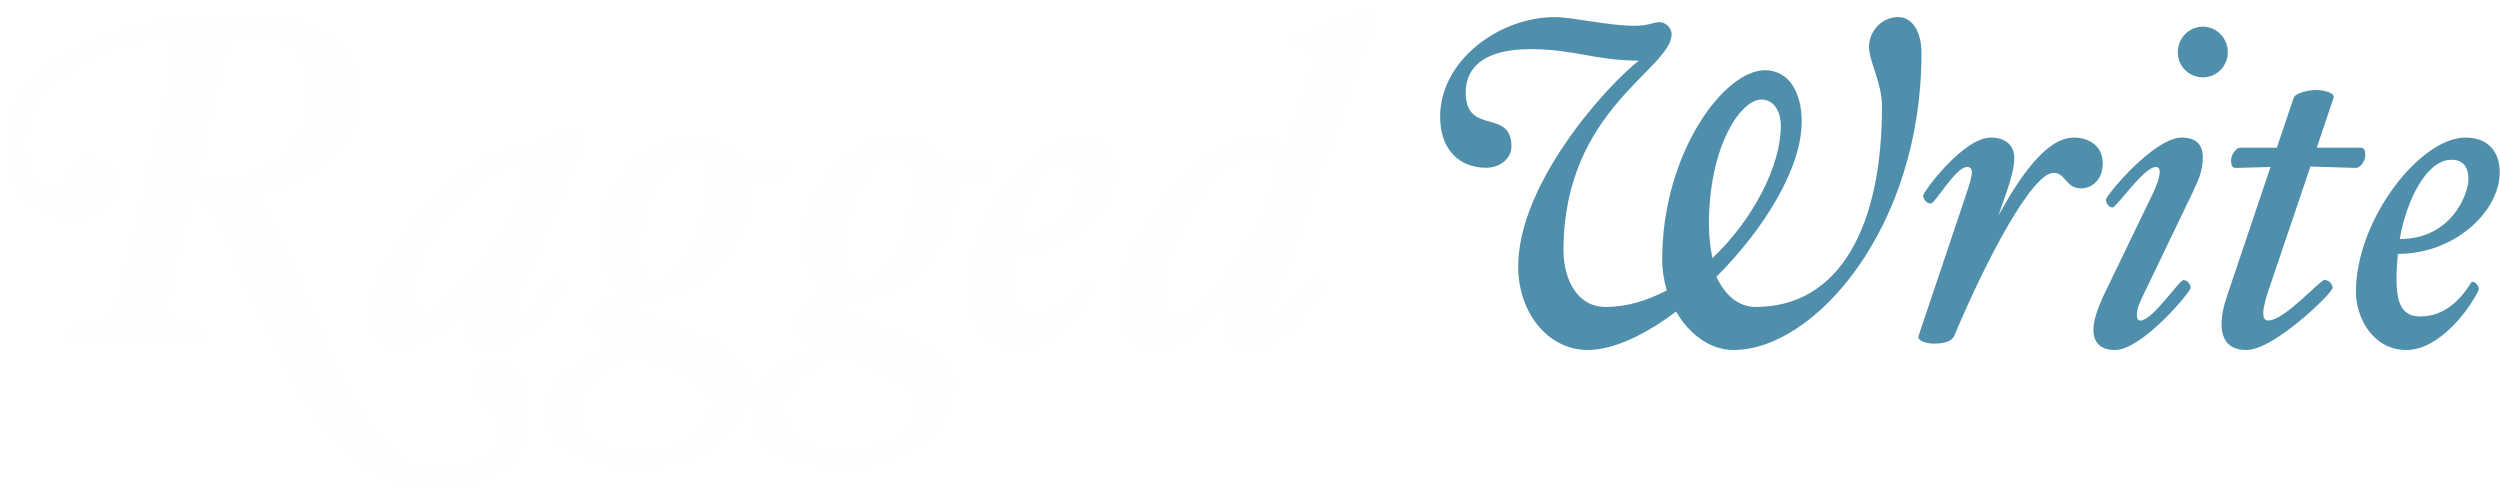
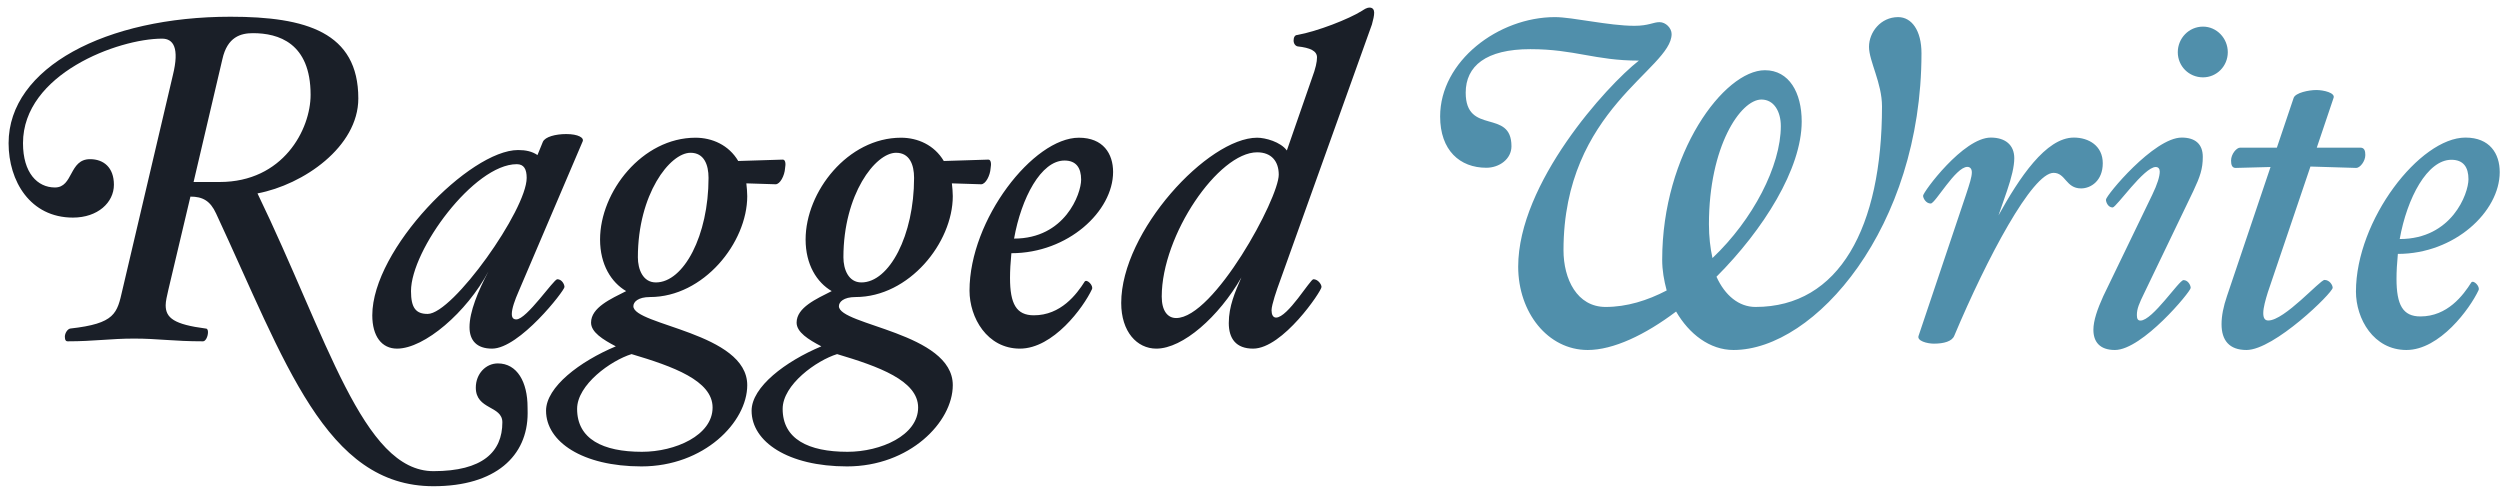
<svg xmlns="http://www.w3.org/2000/svg" width="282px" height="55px" viewBox="0 0 282 55" version="1.1">
  <defs />
  <g id="Page-1" stroke="none" stroke-width="1" fill="none" fill-rule="evenodd">
    <g id="Ragged-+-Write" transform="translate(1, 1)">
-       <path d="M58.509,44.936 C58.509,42.104 57.342,39.993 55.158,39.993 C53.788,39.993 52.671,41.177 52.671,42.722 C52.671,45.245 55.666,44.73 55.666,46.636 C55.666,49.983 53.429,52.146 47.895,52.146 C39.924,52.146 35.914,37.089 28.045,20.816 C33.224,19.838 39.418,15.563 39.418,10.105 C39.418,2.638 33.528,0.887 24.999,0.887 C10.986,0.887 -0.031,6.603 -0.031,15.151 C-0.031,19.426 2.406,23.545 7.229,23.545 C10.022,23.545 11.849,21.846 11.849,19.838 C11.849,17.881 10.682,16.954 9.158,16.954 C6.772,16.954 7.28,20.147 5.198,20.147 C3.218,20.147 1.594,18.499 1.594,15.151 C1.594,7.324 12.357,3.359 17.282,3.359 C18.551,3.359 19.262,4.389 18.5,7.478 L12.814,31.682 C12.205,34.36 12.002,35.493 6.925,36.059 C6.62,36.111 6.315,36.574 6.315,36.986 C6.315,37.398 6.468,37.501 6.62,37.501 C9.615,37.501 11.443,37.192 14.134,37.192 C16.825,37.192 18.551,37.501 21.902,37.501 C22.206,37.501 22.46,36.935 22.46,36.471 C22.46,36.265 22.409,36.059 22.206,36.059 C18.652,35.596 17.688,34.875 17.688,33.433 C17.688,32.969 17.84,32.351 17.992,31.682 L20.48,21.177 C21.851,21.177 22.714,21.64 23.374,23.082 C31.193,39.87 35.711,53.845 47.895,53.845 C54.902,53.845 58.518,50.44 58.518,45.599 L58.509,44.936 Z M34.036,9.693 C34.036,13.607 30.939,19.529 23.78,19.529 L20.836,19.529 L24.085,5.676 C24.643,3.153 26.166,2.741 27.537,2.741 C30.38,2.741 34.036,3.822 34.036,9.693 Z M64.704,14.997 C64.958,14.534 64.196,14.122 62.876,14.122 C61.658,14.122 60.49,14.431 60.236,14.997 L59.627,16.49 C59.018,16.078 58.307,15.924 57.444,15.924 C52.011,15.924 40.994,27.099 40.994,34.566 C40.994,36.935 42.06,38.325 43.787,38.325 C46.884,38.325 51.656,34.205 54.093,29.622 C52.925,31.836 51.961,34.154 51.961,35.905 C51.961,37.398 52.773,38.325 54.499,38.325 C57.596,38.325 62.673,31.785 62.673,31.373 C62.673,31.064 62.369,30.497 61.861,30.497 C61.455,30.497 58.409,35.029 57.241,35.029 C56.885,35.029 56.733,34.823 56.733,34.411 C56.733,33.793 57.088,32.815 57.495,31.888 L64.704,14.997 Z M47.239,34.411 C45.919,34.411 45.361,33.742 45.361,31.836 C45.361,27.202 52.468,17.52 57.292,17.52 C58.104,17.52 58.409,18.087 58.409,19.065 C58.409,22.67 50.082,34.411 47.239,34.411 Z M87.554,17.984 C87.655,17.469 87.604,16.954 87.249,17.005 L82.273,17.16 C81.207,15.357 79.329,14.534 77.45,14.534 C71.459,14.534 66.687,20.61 66.687,26.017 C66.687,28.85 67.956,30.858 69.632,31.836 C67.905,32.712 65.671,33.69 65.671,35.39 C65.671,36.471 66.992,37.295 68.464,38.067 C64.402,39.767 60.594,42.651 60.594,45.329 C60.594,48.83 64.707,51.611 71.358,51.611 C78.415,51.611 83.289,46.616 83.289,42.445 C83.289,36.523 70.444,35.699 70.444,33.536 C70.444,33.072 70.952,32.506 72.322,32.506 C78.364,32.506 83.289,26.378 83.289,21.125 C83.289,20.662 83.238,20.147 83.187,19.683 L86.487,19.786 C86.995,19.786 87.503,18.808 87.554,17.984 Z M78.923,19.065 C78.923,25.554 76.13,30.858 72.982,30.858 C71.51,30.858 70.952,29.365 70.952,28.026 C70.952,20.919 74.556,16.233 76.892,16.233 C78.415,16.233 78.923,17.572 78.923,19.065 Z M79.38,44.968 C79.38,48.109 75.166,49.963 71.409,49.963 C66.992,49.963 64.098,48.521 64.098,45.123 C64.098,42.393 67.905,39.664 70.241,38.943 C74.912,40.333 79.38,41.93 79.38,44.968 Z M110.739,17.984 C110.84,17.469 110.789,16.954 110.434,17.005 L105.459,17.16 C104.392,15.357 102.514,14.534 100.635,14.534 C94.644,14.534 89.872,20.61 89.872,26.017 C89.872,28.85 91.141,30.858 92.817,31.836 C91.091,32.712 88.857,33.69 88.857,35.39 C88.857,36.471 90.177,37.295 91.649,38.067 C87.587,39.767 83.78,42.651 83.78,45.329 C83.78,48.83 87.892,51.611 94.543,51.611 C101.6,51.611 106.474,46.616 106.474,42.445 C106.474,36.523 93.629,35.699 93.629,33.536 C93.629,33.072 94.137,32.506 95.508,32.506 C101.549,32.506 106.474,26.378 106.474,21.125 C106.474,20.662 106.423,20.147 106.372,19.683 L109.673,19.786 C110.18,19.786 110.688,18.808 110.739,17.984 Z M102.108,19.065 C102.108,25.554 99.315,30.858 96.168,30.858 C94.695,30.858 94.137,29.365 94.137,28.026 C94.137,20.919 97.741,16.233 100.077,16.233 C101.6,16.233 102.108,17.572 102.108,19.065 Z M102.565,44.968 C102.565,48.109 98.351,49.963 94.594,49.963 C90.177,49.963 87.283,48.521 87.283,45.123 C87.283,42.393 91.091,39.664 93.426,38.943 C98.097,40.333 102.565,41.93 102.565,44.968 Z M124.557,18.396 C124.557,16.336 123.44,14.534 120.698,14.534 C115.57,14.534 108.361,23.751 108.361,31.785 C108.361,34.823 110.341,38.325 114.047,38.325 C117.804,38.325 121.206,33.69 122.17,31.63 C122.374,31.218 121.612,30.446 121.358,30.755 C120.444,32.197 118.667,34.566 115.621,34.566 C113.641,34.566 112.93,33.278 112.93,30.343 C112.93,29.571 112.981,28.592 113.083,27.562 C119.48,27.562 124.557,22.824 124.557,18.396 Z M120.952,19.271 C120.952,20.868 119.124,25.914 113.387,25.914 C114.2,21.331 116.433,17.108 119.073,17.108 C120.394,17.108 120.952,17.932 120.952,19.271 Z M154.006,0.423 C154.006,0.114 153.854,-0.143 153.499,-0.143 C153.143,-0.143 152.889,0.063 152.636,0.217 C151.163,1.144 147.609,2.535 145.325,2.947 C145.071,2.947 144.918,3.204 144.918,3.565 C144.918,3.925 145.122,4.183 145.375,4.234 C146.797,4.389 147.558,4.749 147.558,5.47 C147.558,5.985 147.406,6.706 147,7.787 L144.157,15.975 C143.446,14.997 141.72,14.534 140.806,14.534 C135.272,14.534 125.473,25.09 125.473,33.175 C125.473,36.42 127.25,38.325 129.433,38.325 C132.429,38.325 136.491,34.72 139.029,30.291 C138.318,31.939 137.607,33.536 137.607,35.441 C137.607,37.192 138.42,38.325 140.349,38.325 C143.7,38.325 148.066,31.836 148.066,31.373 C148.066,31.064 147.66,30.497 147.152,30.497 C146.797,30.497 144.258,34.823 142.938,34.823 C142.583,34.823 142.431,34.463 142.431,33.999 C142.431,33.381 143.04,31.63 143.345,30.806 L153.752,1.762 C153.905,1.196 154.006,0.784 154.006,0.423 Z M143.243,18.705 C143.243,21.383 135.932,34.875 131.667,34.875 C130.703,34.875 130.043,34.051 130.043,32.454 C130.043,25.502 136.44,16.181 140.806,16.181 C142.431,16.181 143.243,17.211 143.243,18.705 Z" id="Ragged" fill="#fefefe" />
+       <path d="M58.509,44.936 C58.509,42.104 57.342,39.993 55.158,39.993 C53.788,39.993 52.671,41.177 52.671,42.722 C52.671,45.245 55.666,44.73 55.666,46.636 C55.666,49.983 53.429,52.146 47.895,52.146 C39.924,52.146 35.914,37.089 28.045,20.816 C33.224,19.838 39.418,15.563 39.418,10.105 C39.418,2.638 33.528,0.887 24.999,0.887 C10.986,0.887 -0.031,6.603 -0.031,15.151 C-0.031,19.426 2.406,23.545 7.229,23.545 C10.022,23.545 11.849,21.846 11.849,19.838 C11.849,17.881 10.682,16.954 9.158,16.954 C6.772,16.954 7.28,20.147 5.198,20.147 C3.218,20.147 1.594,18.499 1.594,15.151 C1.594,7.324 12.357,3.359 17.282,3.359 C18.551,3.359 19.262,4.389 18.5,7.478 L12.814,31.682 C12.205,34.36 12.002,35.493 6.925,36.059 C6.62,36.111 6.315,36.574 6.315,36.986 C6.315,37.398 6.468,37.501 6.62,37.501 C9.615,37.501 11.443,37.192 14.134,37.192 C16.825,37.192 18.551,37.501 21.902,37.501 C22.206,37.501 22.46,36.935 22.46,36.471 C22.46,36.265 22.409,36.059 22.206,36.059 C18.652,35.596 17.688,34.875 17.688,33.433 C17.688,32.969 17.84,32.351 17.992,31.682 L20.48,21.177 C21.851,21.177 22.714,21.64 23.374,23.082 C31.193,39.87 35.711,53.845 47.895,53.845 C54.902,53.845 58.518,50.44 58.518,45.599 L58.509,44.936 Z M34.036,9.693 C34.036,13.607 30.939,19.529 23.78,19.529 L20.836,19.529 L24.085,5.676 C24.643,3.153 26.166,2.741 27.537,2.741 C30.38,2.741 34.036,3.822 34.036,9.693 Z M64.704,14.997 C64.958,14.534 64.196,14.122 62.876,14.122 C61.658,14.122 60.49,14.431 60.236,14.997 L59.627,16.49 C59.018,16.078 58.307,15.924 57.444,15.924 C52.011,15.924 40.994,27.099 40.994,34.566 C40.994,36.935 42.06,38.325 43.787,38.325 C46.884,38.325 51.656,34.205 54.093,29.622 C52.925,31.836 51.961,34.154 51.961,35.905 C51.961,37.398 52.773,38.325 54.499,38.325 C57.596,38.325 62.673,31.785 62.673,31.373 C62.673,31.064 62.369,30.497 61.861,30.497 C61.455,30.497 58.409,35.029 57.241,35.029 C56.885,35.029 56.733,34.823 56.733,34.411 C56.733,33.793 57.088,32.815 57.495,31.888 L64.704,14.997 Z M47.239,34.411 C45.919,34.411 45.361,33.742 45.361,31.836 C45.361,27.202 52.468,17.52 57.292,17.52 C58.104,17.52 58.409,18.087 58.409,19.065 C58.409,22.67 50.082,34.411 47.239,34.411 Z M87.554,17.984 C87.655,17.469 87.604,16.954 87.249,17.005 L82.273,17.16 C81.207,15.357 79.329,14.534 77.45,14.534 C71.459,14.534 66.687,20.61 66.687,26.017 C66.687,28.85 67.956,30.858 69.632,31.836 C67.905,32.712 65.671,33.69 65.671,35.39 C65.671,36.471 66.992,37.295 68.464,38.067 C64.402,39.767 60.594,42.651 60.594,45.329 C60.594,48.83 64.707,51.611 71.358,51.611 C78.415,51.611 83.289,46.616 83.289,42.445 C83.289,36.523 70.444,35.699 70.444,33.536 C70.444,33.072 70.952,32.506 72.322,32.506 C78.364,32.506 83.289,26.378 83.289,21.125 C83.289,20.662 83.238,20.147 83.187,19.683 L86.487,19.786 C86.995,19.786 87.503,18.808 87.554,17.984 Z M78.923,19.065 C78.923,25.554 76.13,30.858 72.982,30.858 C71.51,30.858 70.952,29.365 70.952,28.026 C70.952,20.919 74.556,16.233 76.892,16.233 C78.415,16.233 78.923,17.572 78.923,19.065 Z M79.38,44.968 C79.38,48.109 75.166,49.963 71.409,49.963 C66.992,49.963 64.098,48.521 64.098,45.123 C64.098,42.393 67.905,39.664 70.241,38.943 C74.912,40.333 79.38,41.93 79.38,44.968 Z M110.739,17.984 C110.84,17.469 110.789,16.954 110.434,17.005 L105.459,17.16 C104.392,15.357 102.514,14.534 100.635,14.534 C94.644,14.534 89.872,20.61 89.872,26.017 C89.872,28.85 91.141,30.858 92.817,31.836 C91.091,32.712 88.857,33.69 88.857,35.39 C88.857,36.471 90.177,37.295 91.649,38.067 C87.587,39.767 83.78,42.651 83.78,45.329 C83.78,48.83 87.892,51.611 94.543,51.611 C101.6,51.611 106.474,46.616 106.474,42.445 C106.474,36.523 93.629,35.699 93.629,33.536 C93.629,33.072 94.137,32.506 95.508,32.506 C101.549,32.506 106.474,26.378 106.474,21.125 C106.474,20.662 106.423,20.147 106.372,19.683 L109.673,19.786 C110.18,19.786 110.688,18.808 110.739,17.984 Z M102.108,19.065 C102.108,25.554 99.315,30.858 96.168,30.858 C94.695,30.858 94.137,29.365 94.137,28.026 C94.137,20.919 97.741,16.233 100.077,16.233 C101.6,16.233 102.108,17.572 102.108,19.065 Z M102.565,44.968 C102.565,48.109 98.351,49.963 94.594,49.963 C90.177,49.963 87.283,48.521 87.283,45.123 C87.283,42.393 91.091,39.664 93.426,38.943 C98.097,40.333 102.565,41.93 102.565,44.968 Z M124.557,18.396 C124.557,16.336 123.44,14.534 120.698,14.534 C115.57,14.534 108.361,23.751 108.361,31.785 C108.361,34.823 110.341,38.325 114.047,38.325 C117.804,38.325 121.206,33.69 122.17,31.63 C122.374,31.218 121.612,30.446 121.358,30.755 C120.444,32.197 118.667,34.566 115.621,34.566 C113.641,34.566 112.93,33.278 112.93,30.343 C112.93,29.571 112.981,28.592 113.083,27.562 C119.48,27.562 124.557,22.824 124.557,18.396 Z M120.952,19.271 C120.952,20.868 119.124,25.914 113.387,25.914 C114.2,21.331 116.433,17.108 119.073,17.108 C120.394,17.108 120.952,17.932 120.952,19.271 Z M154.006,0.423 C154.006,0.114 153.854,-0.143 153.499,-0.143 C153.143,-0.143 152.889,0.063 152.636,0.217 C151.163,1.144 147.609,2.535 145.325,2.947 C145.071,2.947 144.918,3.204 144.918,3.565 C144.918,3.925 145.122,4.183 145.375,4.234 C146.797,4.389 147.558,4.749 147.558,5.47 C147.558,5.985 147.406,6.706 147,7.787 L144.157,15.975 C143.446,14.997 141.72,14.534 140.806,14.534 C135.272,14.534 125.473,25.09 125.473,33.175 C125.473,36.42 127.25,38.325 129.433,38.325 C132.429,38.325 136.491,34.72 139.029,30.291 C138.318,31.939 137.607,33.536 137.607,35.441 C137.607,37.192 138.42,38.325 140.349,38.325 C143.7,38.325 148.066,31.836 148.066,31.373 C148.066,31.064 147.66,30.497 147.152,30.497 C146.797,30.497 144.258,34.823 142.938,34.823 C142.583,34.823 142.431,34.463 142.431,33.999 C142.431,33.381 143.04,31.63 143.345,30.806 L153.752,1.762 C153.905,1.196 154.006,0.784 154.006,0.423 Z M143.243,18.705 C143.243,21.383 135.932,34.875 131.667,34.875 C130.703,34.875 130.043,34.051 130.043,32.454 C130.043,25.502 136.44,16.181 140.806,16.181 C142.431,16.181 143.243,17.211 143.243,18.705 Z" id="Ragged" fill="#1a1f28" />
      <path d="M215.743,5.01 C215.743,2.428 214.63,0.93 213.112,0.93 C211.138,0.93 209.823,2.634 209.823,4.287 C209.823,5.888 211.29,8.367 211.29,11.002 C211.29,24.637 206.483,33.624 197.02,33.624 C195.148,33.624 193.579,32.333 192.618,30.215 C197.931,24.895 202.232,18.026 202.232,12.706 C202.232,9.452 200.815,6.921 198.083,6.921 C193.478,6.921 186.495,16.27 186.495,28.304 C186.495,29.492 186.697,30.629 187.001,31.765 C184.825,32.901 182.498,33.624 180.119,33.624 C176.881,33.624 175.363,30.474 175.363,27.22 C175.363,11.311 187.558,6.818 187.558,2.841 C187.558,2.169 186.9,1.498 186.191,1.498 C185.483,1.498 184.977,1.911 183.358,1.911 C180.473,1.911 176.375,0.93 174.401,0.93 C168.025,0.93 161.447,5.888 161.447,12.138 C161.447,15.96 163.674,17.923 166.659,17.923 C168.127,17.923 169.493,16.941 169.493,15.495 C169.493,11.208 164.331,14.307 164.331,9.452 C164.331,6.456 166.608,4.545 171.618,4.545 C176.628,4.545 178.905,5.837 183.864,5.837 C180.22,8.677 170.252,19.679 170.252,29.079 C170.252,34.244 173.592,38.479 178.095,38.479 C180.979,38.479 184.572,36.775 188.064,34.141 C189.531,36.672 191.859,38.479 194.541,38.479 C203.7,38.479 215.743,24.689 215.743,5.01 Z M199.877,13.217 C199.877,17.7 196.743,23.78 192.166,28.109 C191.917,26.975 191.768,25.687 191.768,24.295 C191.768,15.484 195.35,10.228 197.688,10.228 C199.131,10.228 199.877,11.619 199.877,13.217 Z M236.192,17.412 C236.192,15.449 234.614,14.519 232.933,14.519 C229.775,14.519 226.771,19.065 224.428,23.301 L225.396,20.511 C225.905,19.013 226.211,17.774 226.211,16.844 C226.211,15.346 225.192,14.519 223.562,14.519 C220.456,14.519 215.923,20.666 215.923,21.079 C215.923,21.338 216.229,21.958 216.789,21.958 C217.298,21.958 219.59,17.825 220.914,17.825 C221.22,17.825 221.423,18.032 221.423,18.445 C221.423,18.962 221.169,19.736 220.761,20.976 L215.414,36.886 C215.21,37.454 216.382,37.764 217.145,37.764 C218.266,37.764 219.183,37.506 219.437,36.886 C223.155,28.053 228.248,18.497 230.641,18.497 C232.016,18.497 232.016,20.253 233.748,20.253 C234.868,20.253 236.192,19.375 236.192,17.412 Z M250.295,4.889 C250.295,3.319 249.047,2.003 247.5,2.003 C245.902,2.003 244.654,3.319 244.654,4.889 C244.654,6.459 245.902,7.725 247.5,7.725 C249.047,7.725 250.295,6.459 250.295,4.889 Z M247.475,16.697 C247.475,15.245 246.615,14.519 245.098,14.519 C241.962,14.519 236.551,21.054 236.551,21.521 C236.551,21.832 236.804,22.402 237.309,22.402 C237.714,22.402 240.849,17.838 242.164,17.838 C242.468,17.838 242.62,18.046 242.62,18.357 C242.62,18.876 242.367,19.757 241.76,21.002 L236.247,32.412 C235.59,33.864 235.135,35.16 235.135,36.198 C235.135,37.546 235.843,38.479 237.562,38.479 C240.647,38.479 246.109,31.893 246.109,31.478 C246.109,31.167 245.806,30.596 245.3,30.596 C244.794,30.596 241.81,35.16 240.445,35.16 C240.141,35.16 240.04,34.953 240.04,34.538 C240.04,33.812 240.293,33.241 240.9,31.997 L246.413,20.535 C247.171,18.927 247.475,18.046 247.475,16.697 Z M265.808,16.486 C265.808,16.018 265.706,15.654 265.246,15.654 L260.334,15.654 L262.227,10.039 C262.432,9.467 261.101,9.155 260.283,9.155 C259.413,9.155 257.929,9.467 257.725,10.039 L255.832,15.654 L251.688,15.654 C251.278,15.654 250.664,16.382 250.664,17.11 C250.664,17.578 250.767,17.942 251.176,17.942 L255.116,17.838 L250.204,32.396 C249.795,33.592 249.59,34.632 249.59,35.568 C249.59,37.388 250.46,38.479 252.404,38.479 C255.525,38.479 262.125,32.032 262.125,31.46 C262.125,31.148 261.767,30.576 261.204,30.576 C260.692,30.576 256.702,35.152 254.86,35.152 C254.45,35.152 254.297,34.84 254.297,34.32 C254.297,33.696 254.553,32.812 254.809,31.98 L259.618,17.786 L264.785,17.942 C265.194,17.942 265.808,17.214 265.808,16.486 Z M280.969,18.409 C280.969,16.334 279.85,14.519 277.105,14.519 C271.97,14.519 264.751,23.803 264.751,31.893 C264.751,34.953 266.733,38.479 270.445,38.479 C274.207,38.479 277.613,33.812 278.579,31.737 C278.783,31.323 278.02,30.545 277.766,30.856 C276.851,32.308 275.071,34.694 272.021,34.694 C270.038,34.694 269.326,33.397 269.326,30.441 C269.326,29.663 269.377,28.678 269.479,27.64 C275.885,27.64 280.969,22.869 280.969,18.409 Z M277.443,19.218 C277.443,20.839 275.569,25.963 269.687,25.963 C270.52,21.31 272.81,17.023 275.517,17.023 C276.871,17.023 277.443,17.859 277.443,19.218 Z" id="Write" fill="#508FAB" />
    </g>
  </g>
</svg>
